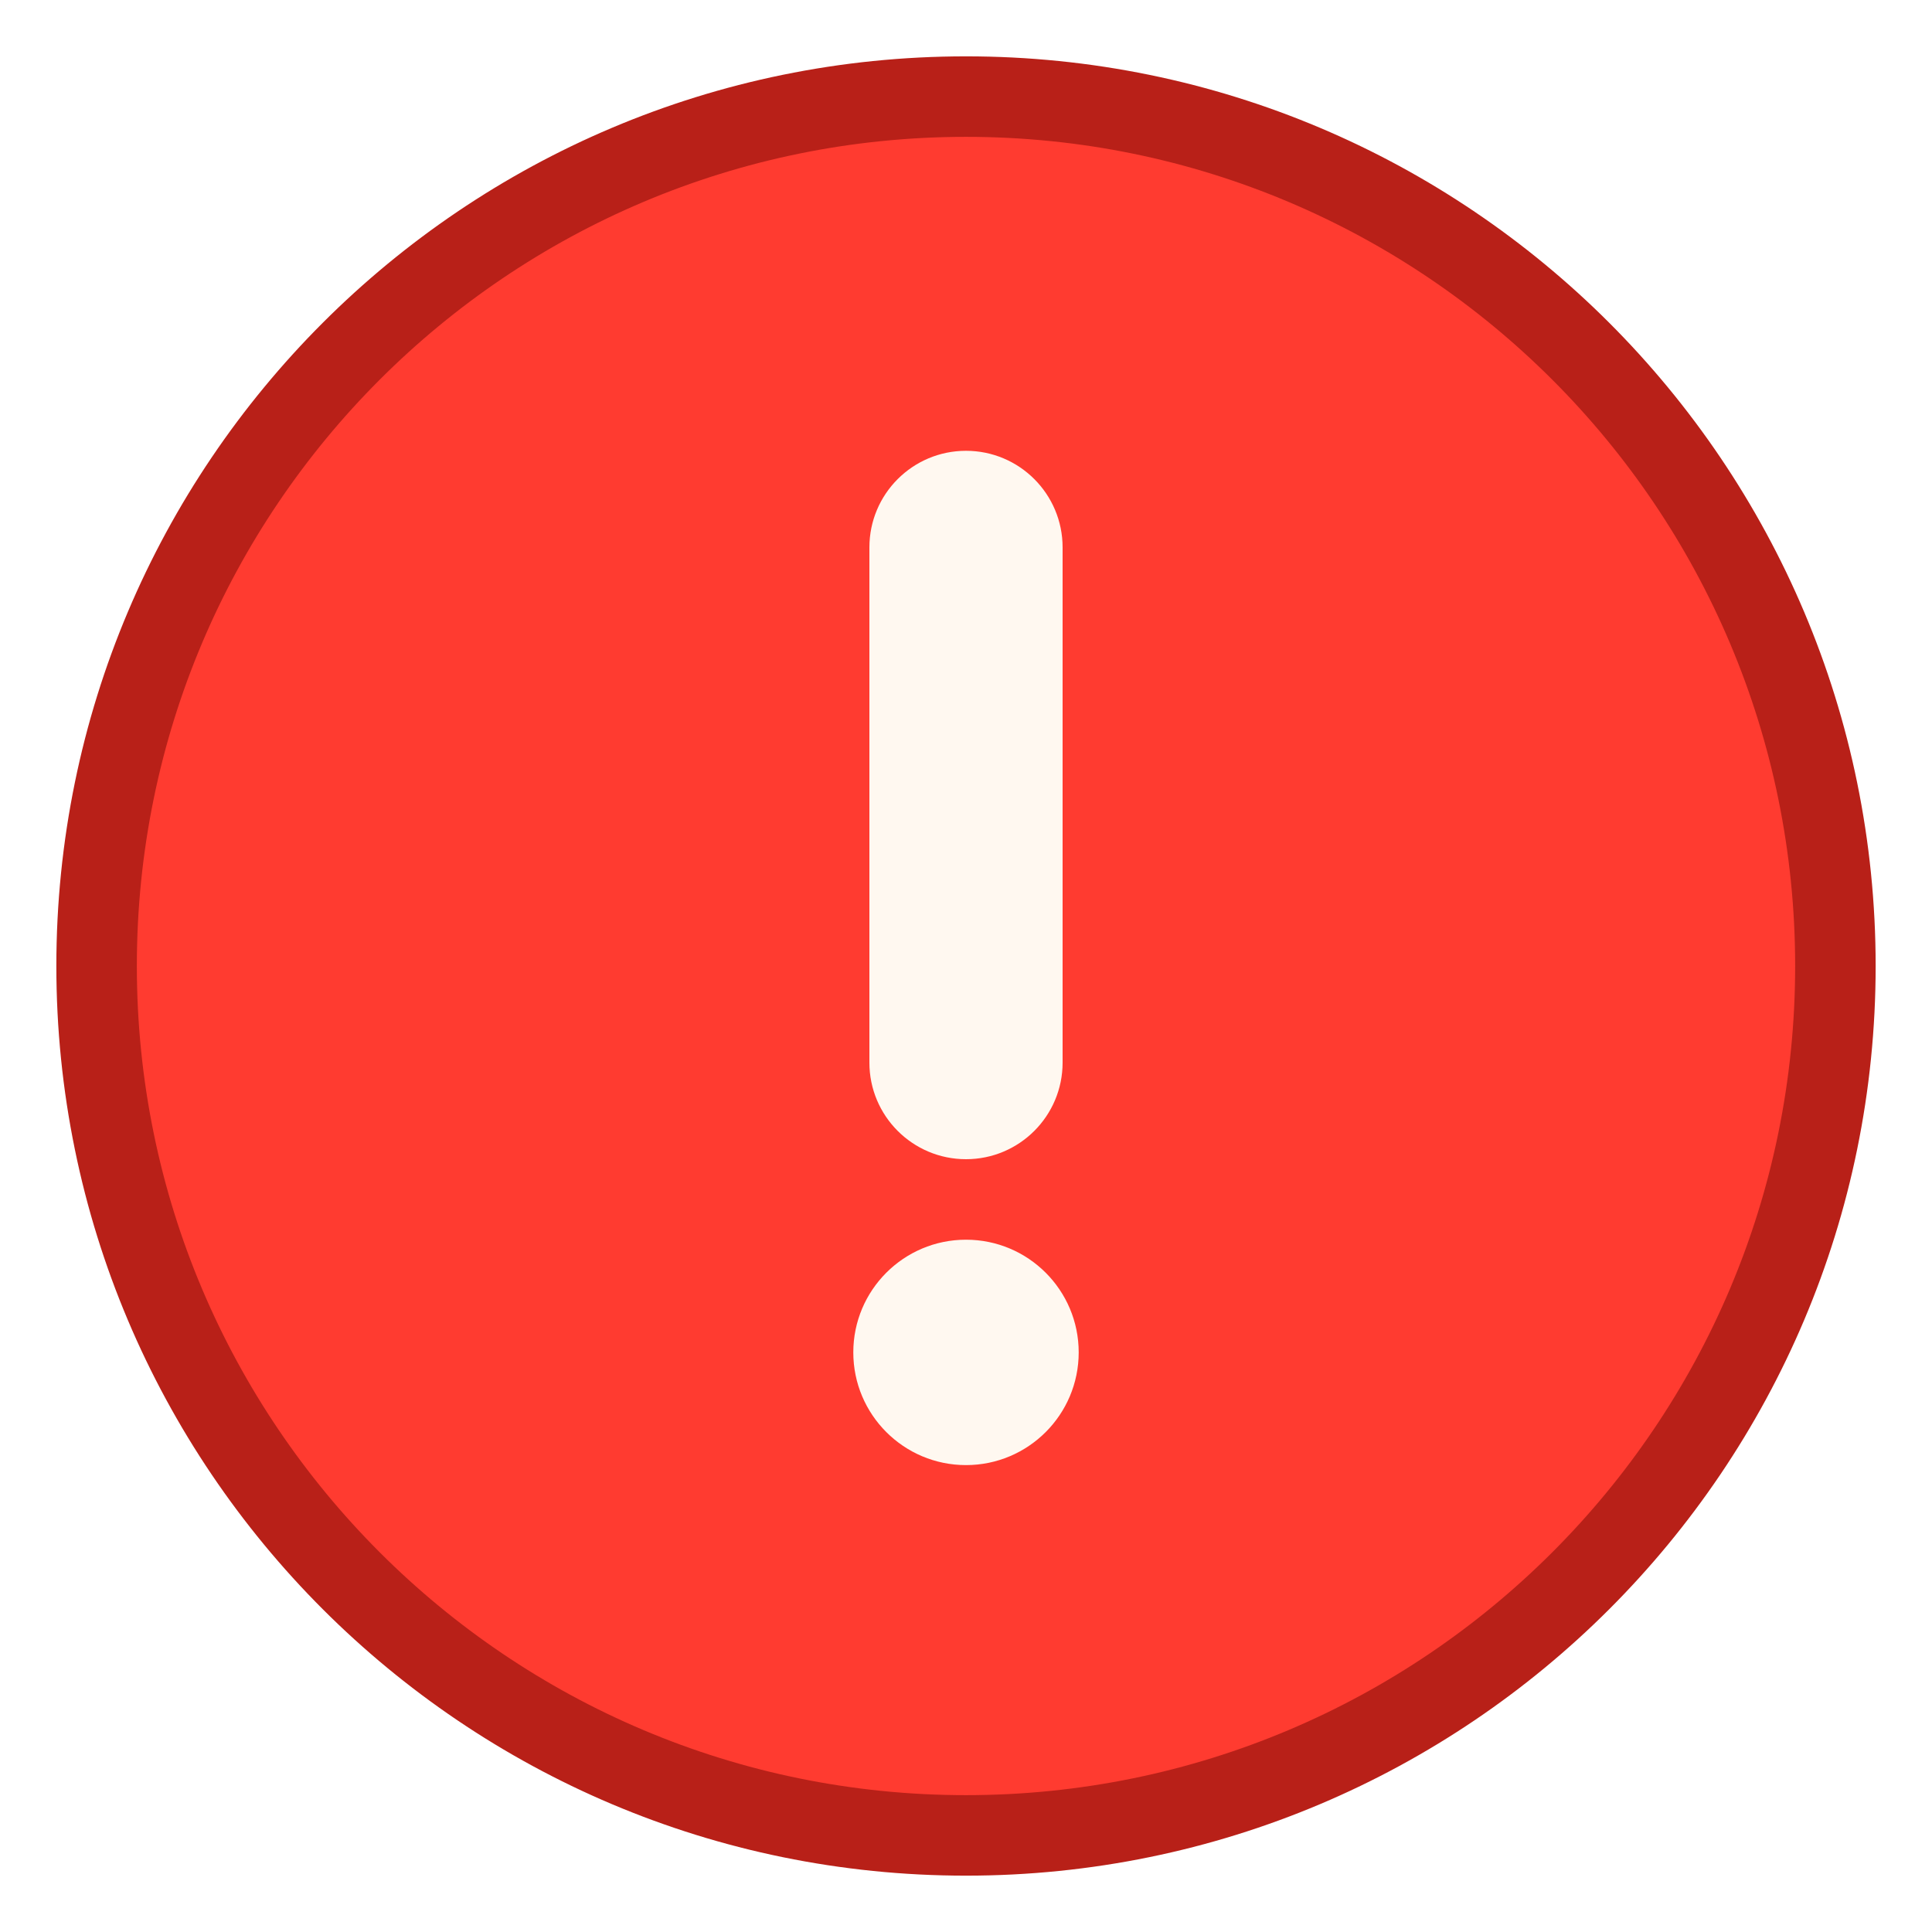
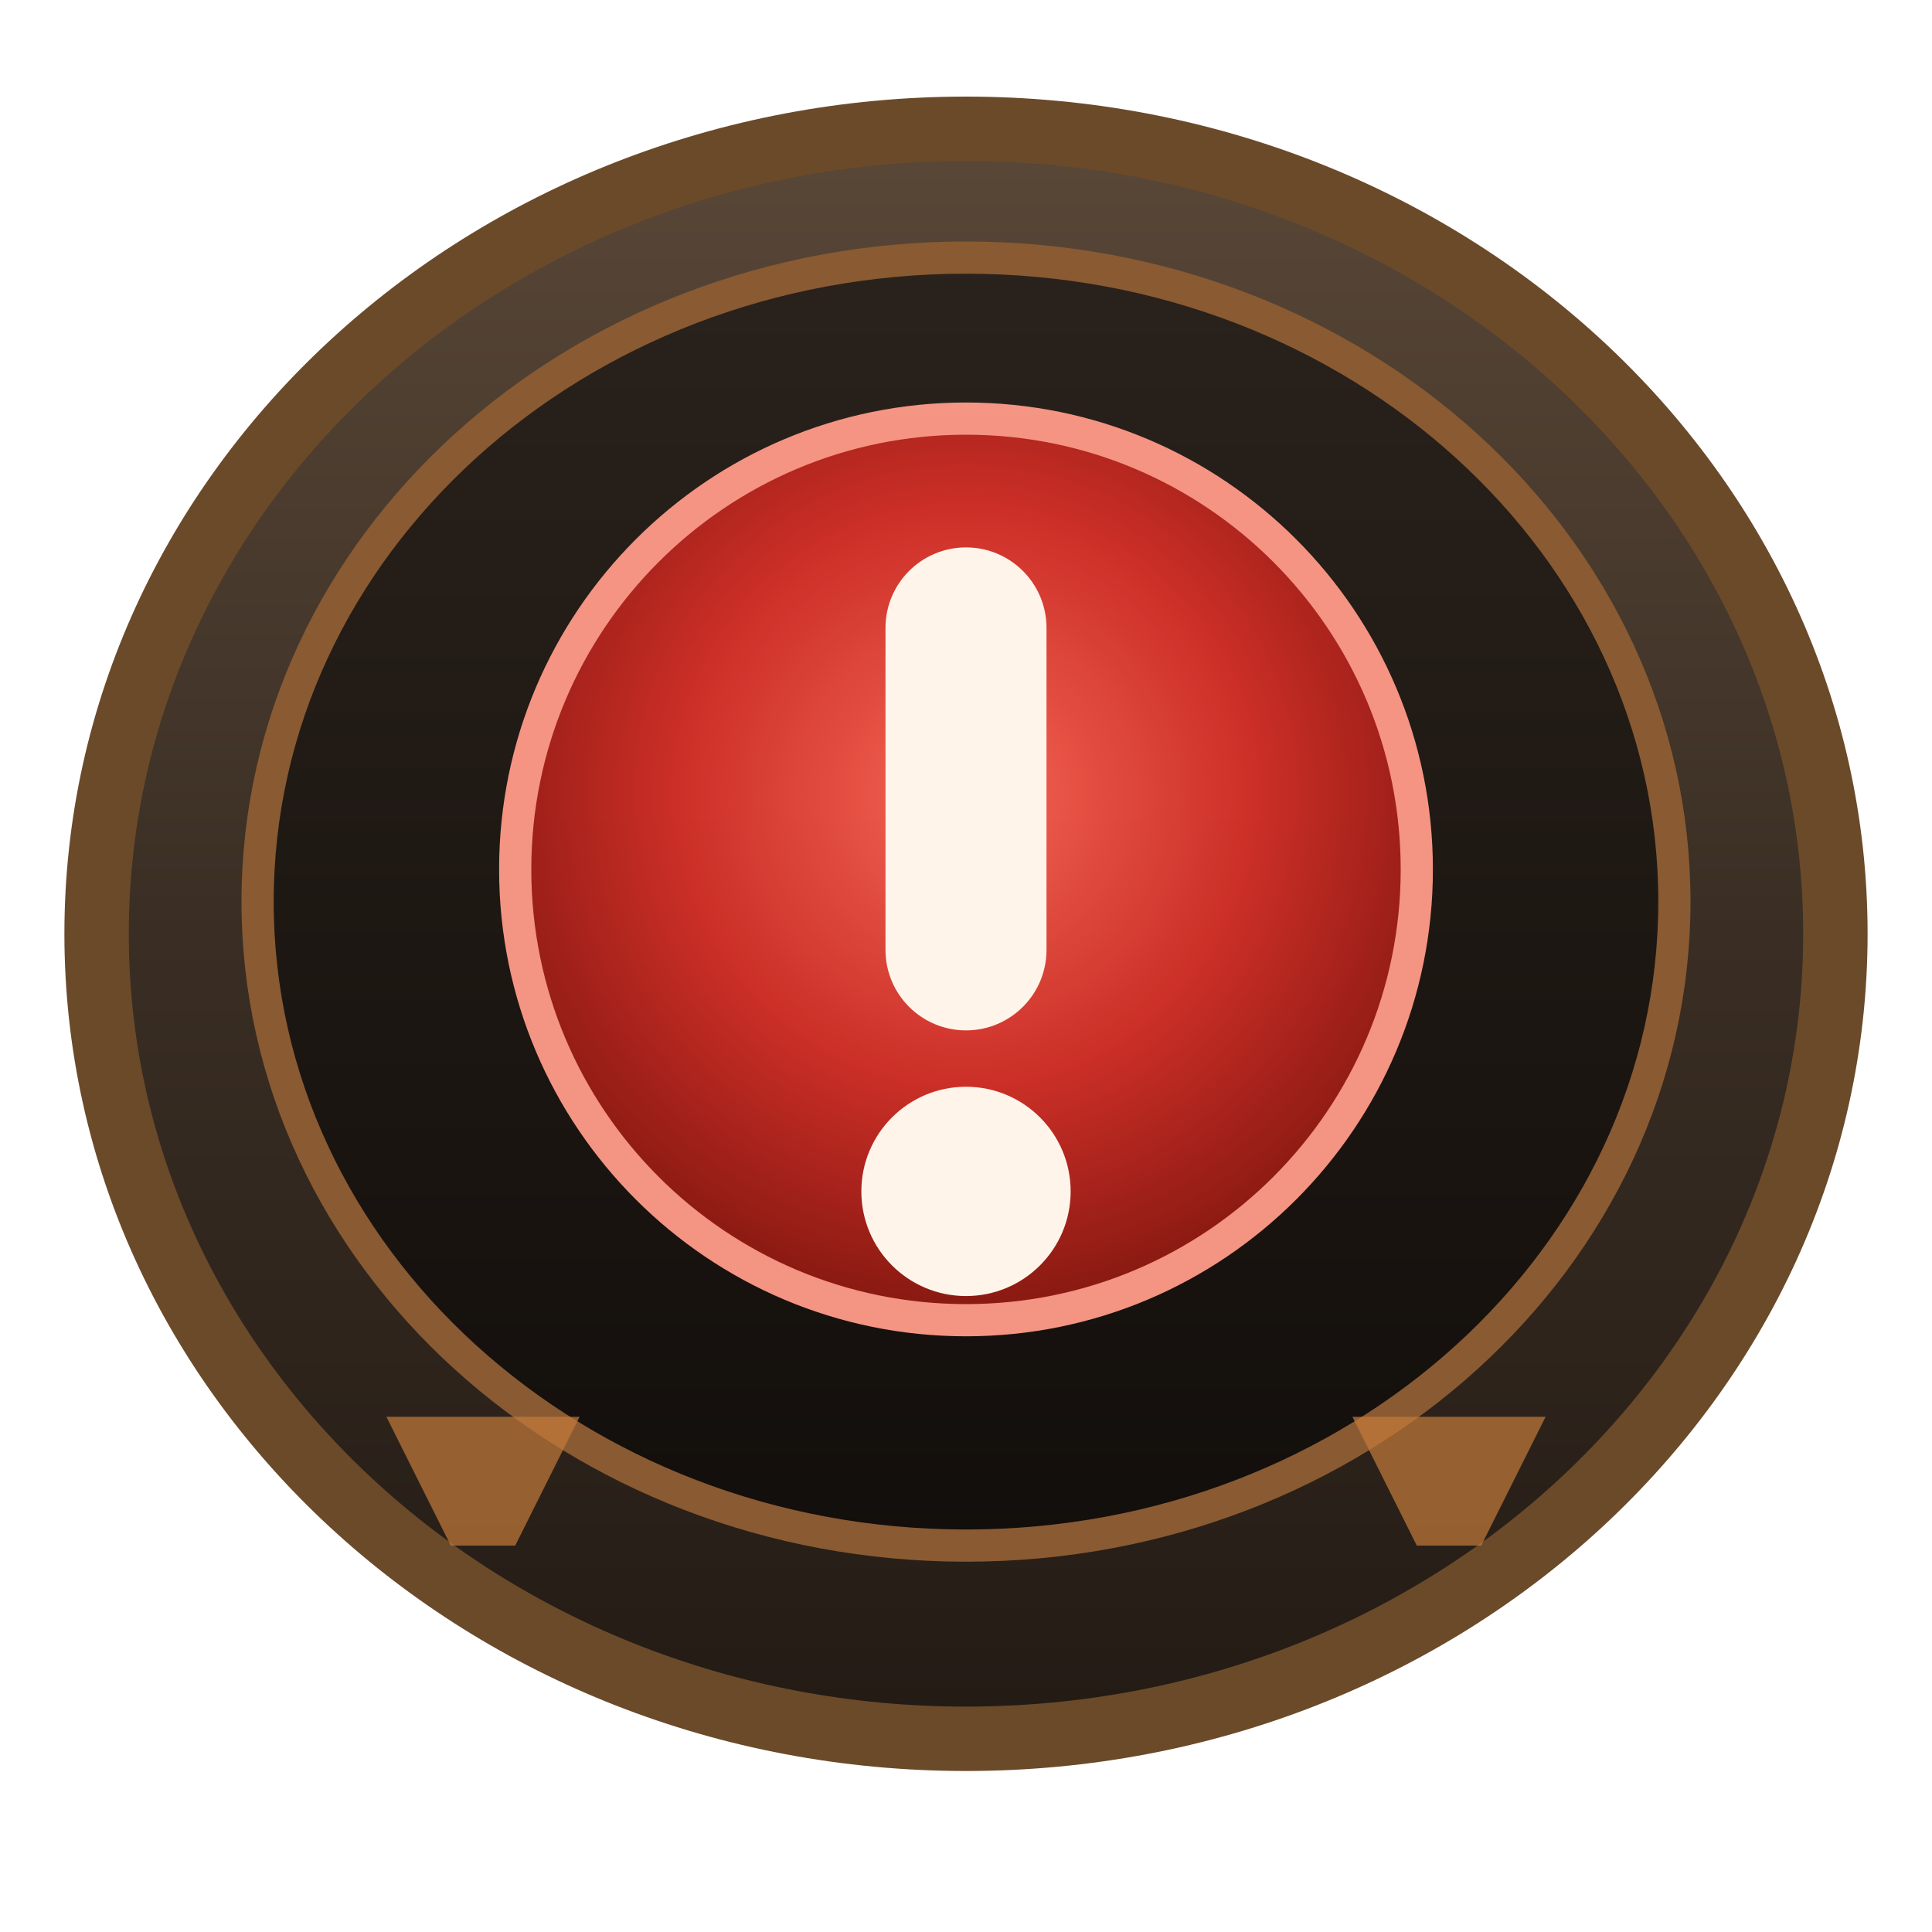
<svg xmlns="http://www.w3.org/2000/svg" viewBox="0 0 120 120" width="120" height="120">
-   <circle cx="60" cy="60" r="54" fill="#FF3B30" stroke="#B82018" stroke-width="5" />
-   <rect x="54" y="28" width="12" height="44" rx="6" fill="#FFF8F0" />
-   <circle cx="60" cy="84" r="7" fill="#FFF8F0" />
+   <defs>
+     <linearGradient id="bezel" x1="0" y1="0" x2="0" y2="1">
+       <stop offset="0%" stop-color="#5a4838" />
+       <stop offset="50%" stop-color="#3a2e24" />
+       <stop offset="100%" stop-color="#221a14" />
+     </linearGradient>
+     <linearGradient id="well" x1="0" y1="0" x2="0" y2="1">
+       <stop offset="0%" stop-color="#2a221c" />
+       <stop offset="100%" stop-color="#120e0b" />
+     </linearGradient>
+     <radialGradient id="alert" cx="50%" cy="42%" r="58%">
+       <stop offset="0%" stop-color="#ff6a58" />
+       <stop offset="55%" stop-color="#d43028" />
+       <stop offset="100%" stop-color="#8a1810" />
+     </radialGradient>
+   </defs>
+   <ellipse cx="60" cy="68" rx="50" ry="11" fill="#000000" opacity="0.32" />
+   <ellipse cx="60" cy="58" rx="54" ry="50" fill="url(#bezel)" stroke="#6b4a2a" stroke-width="4" />
+   <ellipse cx="60" cy="56" rx="44" ry="40" fill="url(#well)" stroke="#8a5a32" stroke-width="2" />
+   <circle cx="60" cy="54" r="28" fill="url(#alert)" stroke="#ff9a88" stroke-width="2" opacity="0.95" />
+   <rect x="55" y="34" width="10" height="30" rx="5" fill="#fff4ea" />
+   <circle cx="60" cy="74" r="6.5" fill="#fff4ea" />
+   <path d="M24 88 L36 88 L32 96 L28 96 Z" fill="#c47a3a" opacity="0.7" />
+   <path d="M84 88 L96 88 L92 96 L88 96 Z" fill="#c47a3a" opacity="0.7" />
</svg>
